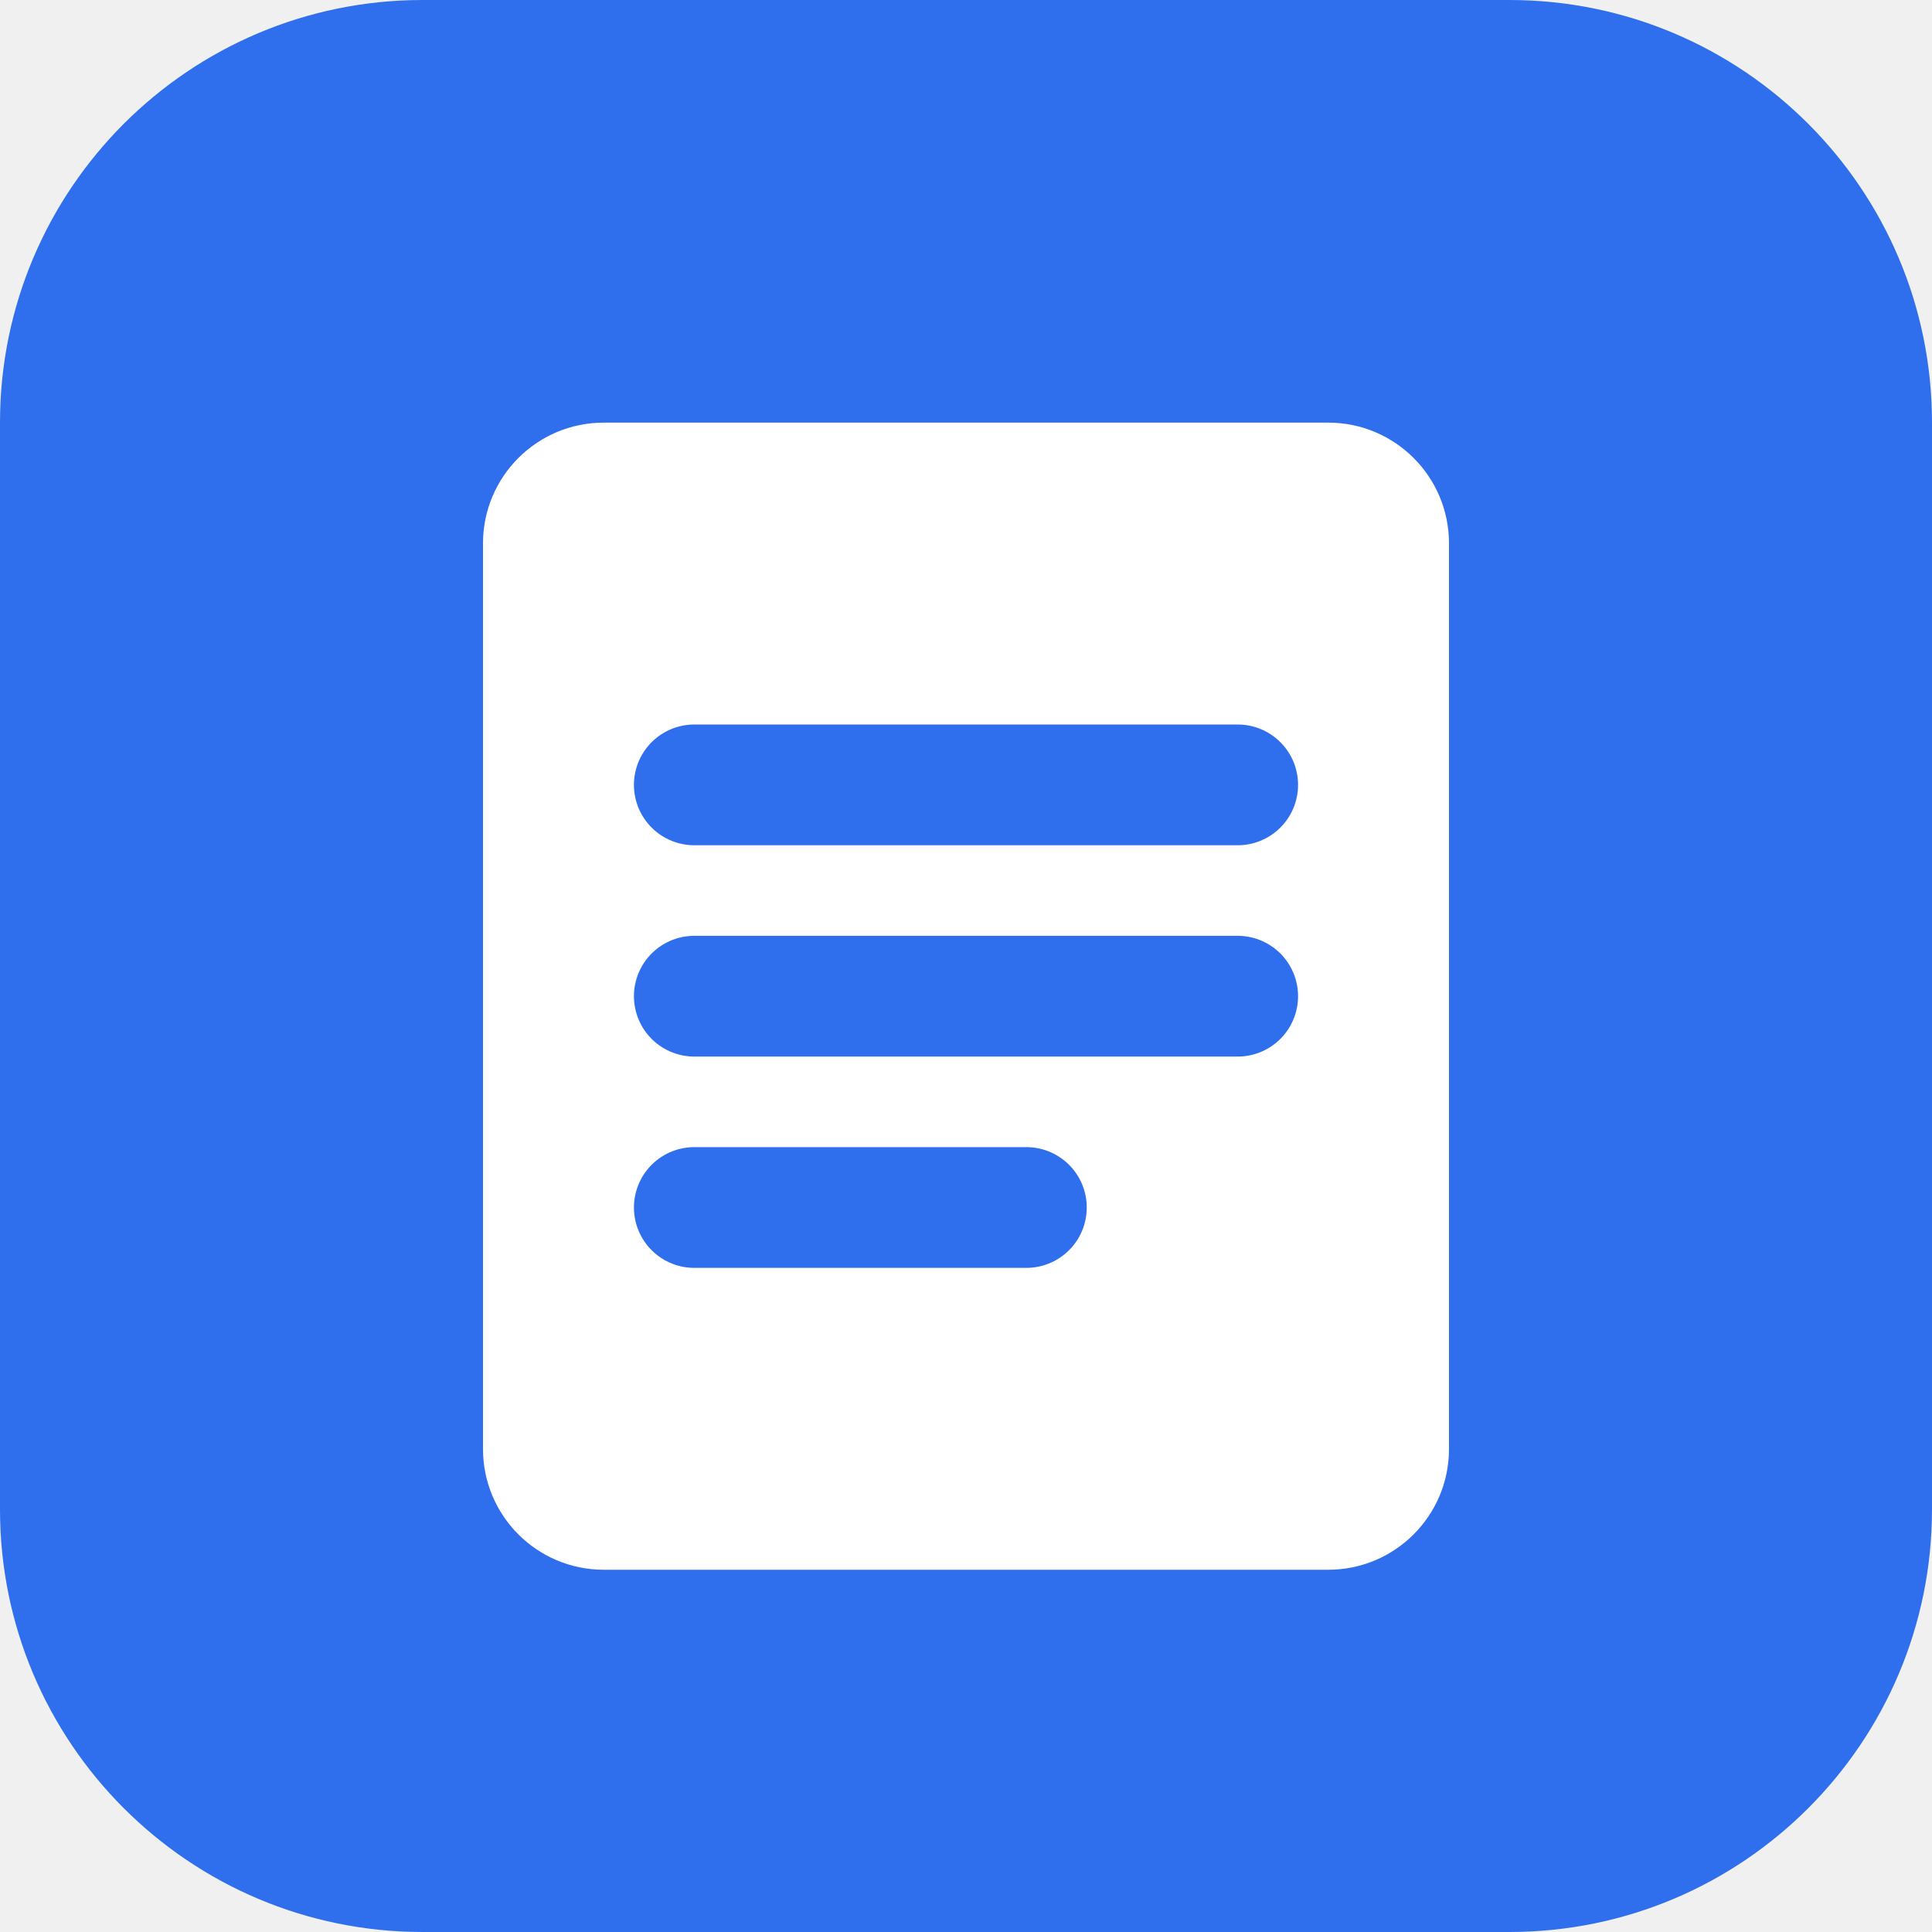
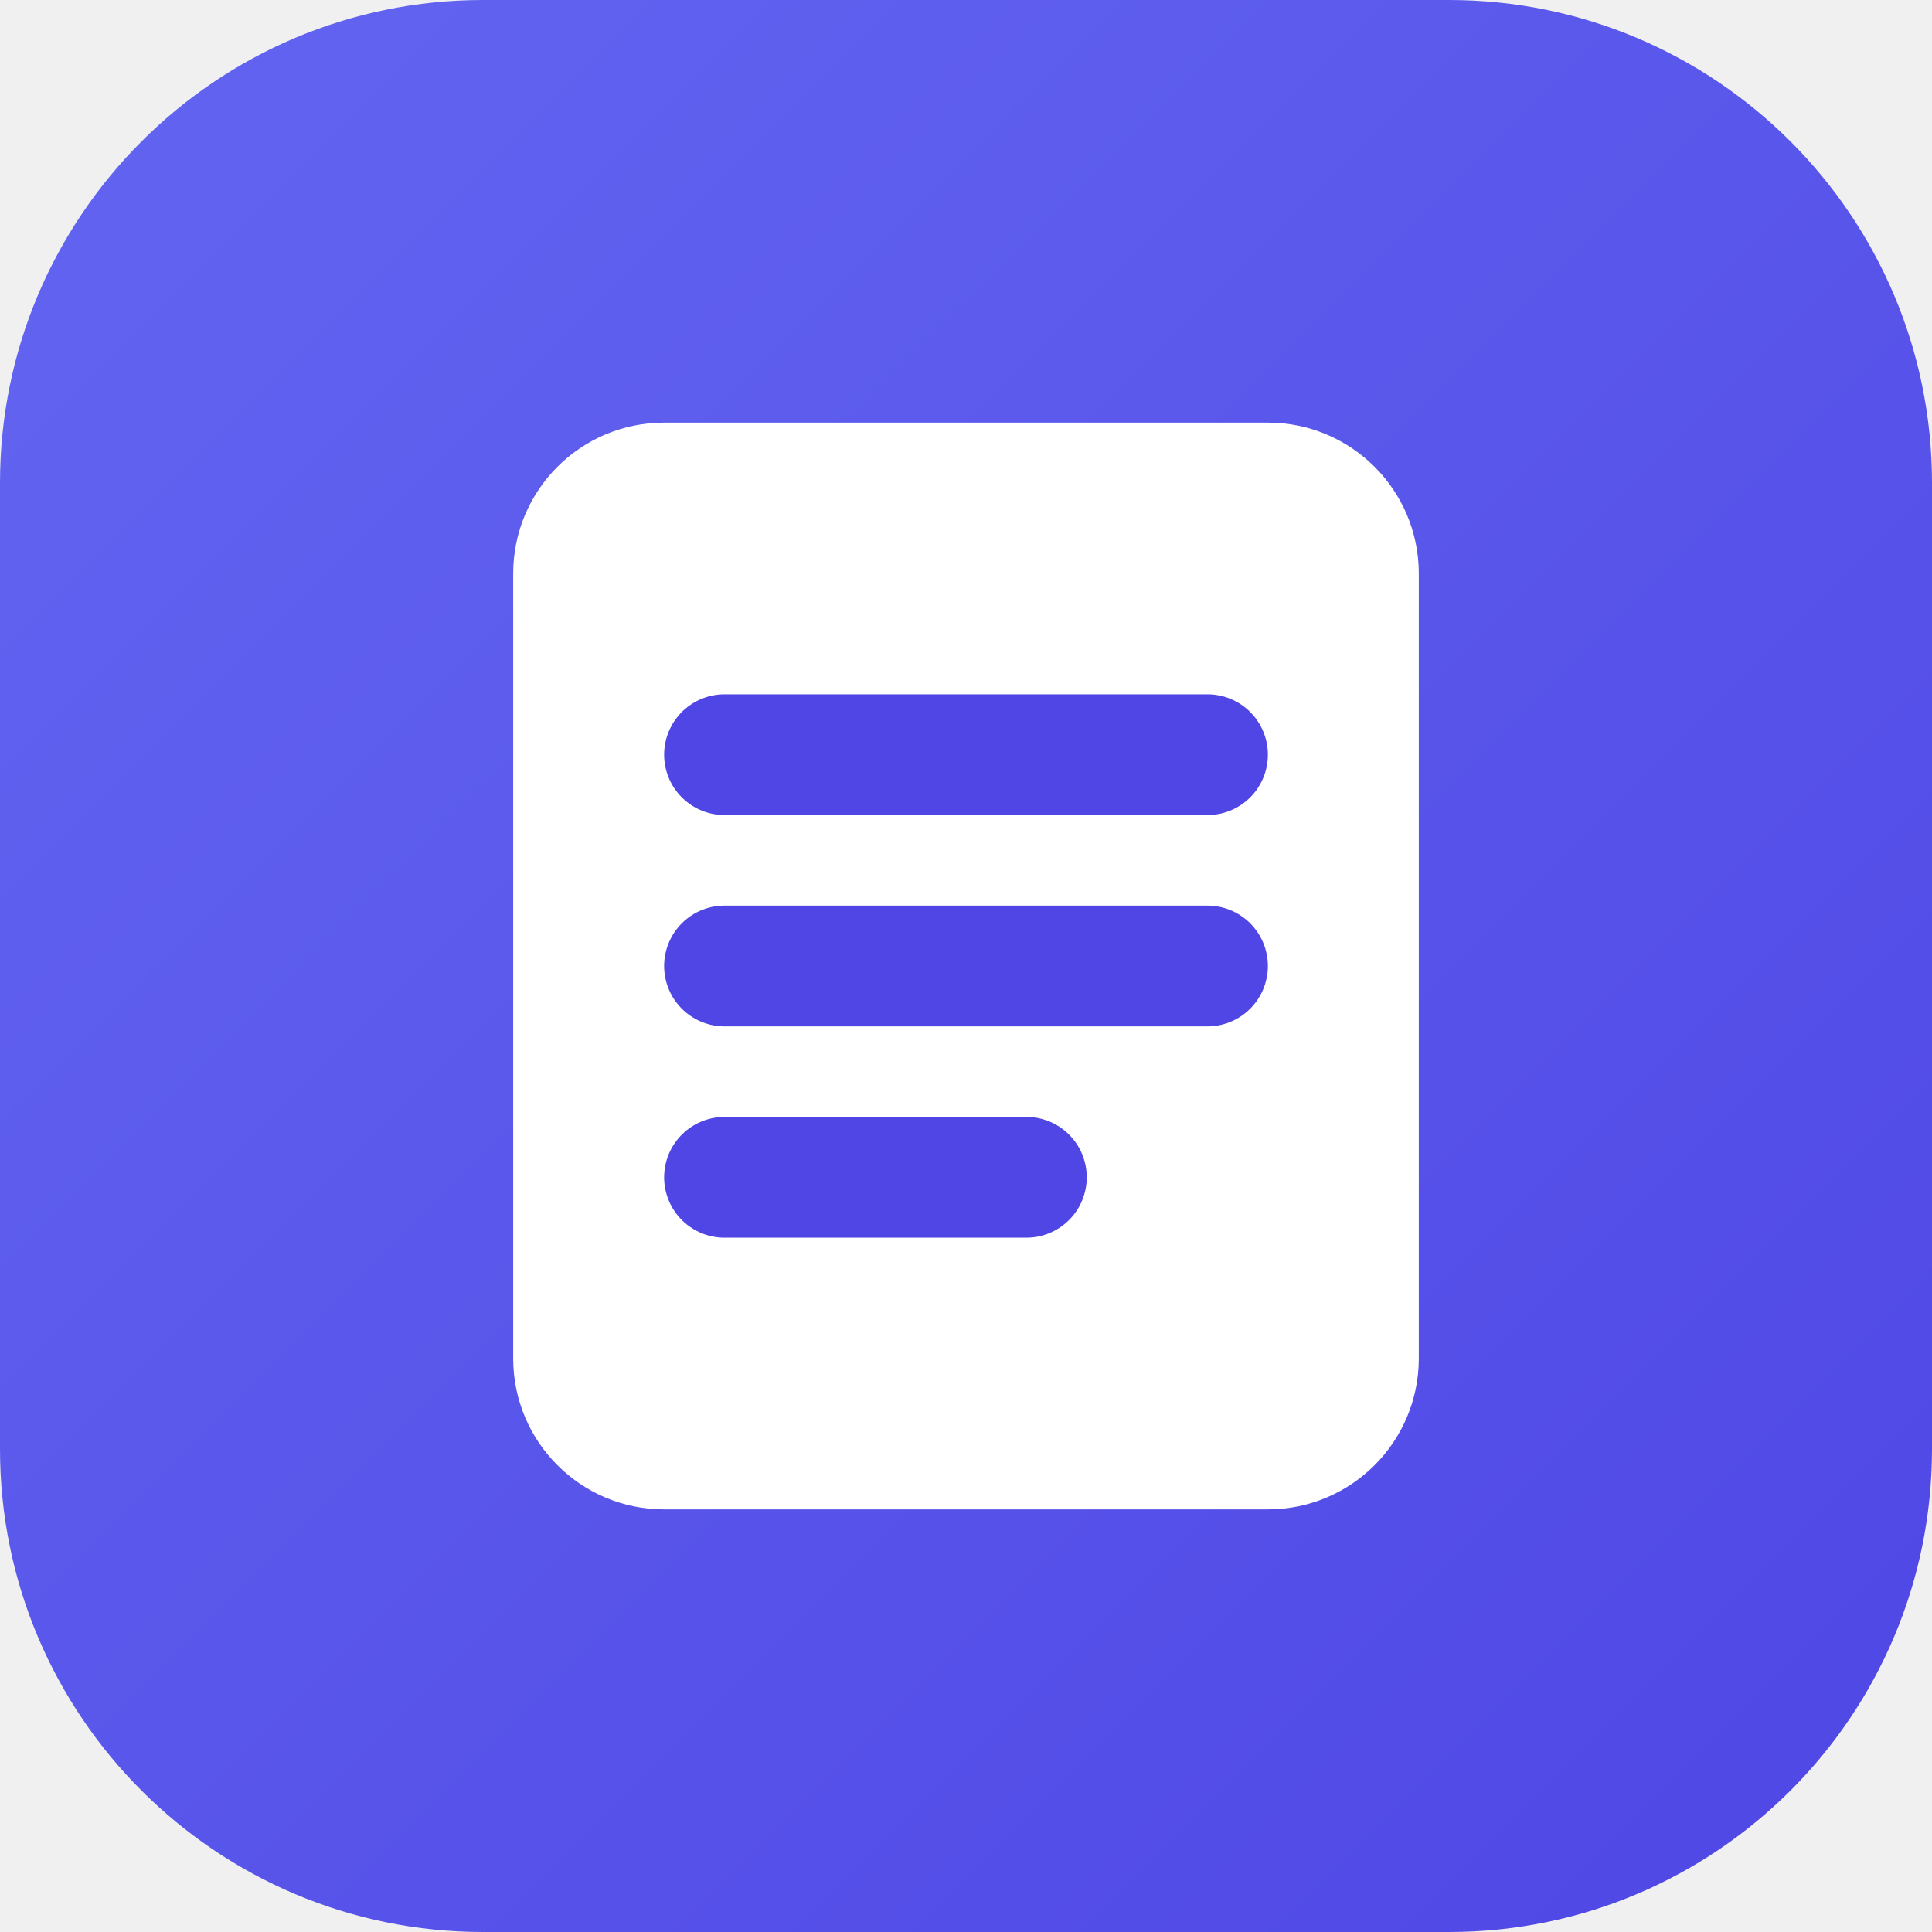
<svg xmlns="http://www.w3.org/2000/svg" viewBox="0 0 64 64">
-   <rect width="64" height="64" rx="14" fill="#2f6fed" />
-   <rect x="16" y="14" width="32" height="38" rx="4" fill="#fff" />
-   <path d="M23 26h18M23 33h18M23 40h11" stroke="#2f6fed" stroke-width="4" stroke-linecap="round" />
+   <defs>
+     <linearGradient id="g" x1="0" y1="0" x2="1" y2="1">
+       <stop offset="0" stop-color="#6366f1" />
+       <stop offset="1" stop-color="#4f46e5" />
+     </linearGradient>
+   </defs>
+   <rect width="64" height="64" rx="16" fill="url(#g)" />
+   <rect x="17" y="14" width="30" height="36" rx="5" fill="#fff" />
+   <path d="M24 25h16M24 32h16M24 39h10" stroke="#4f46e5" stroke-width="4" stroke-linecap="round" />
</svg>
